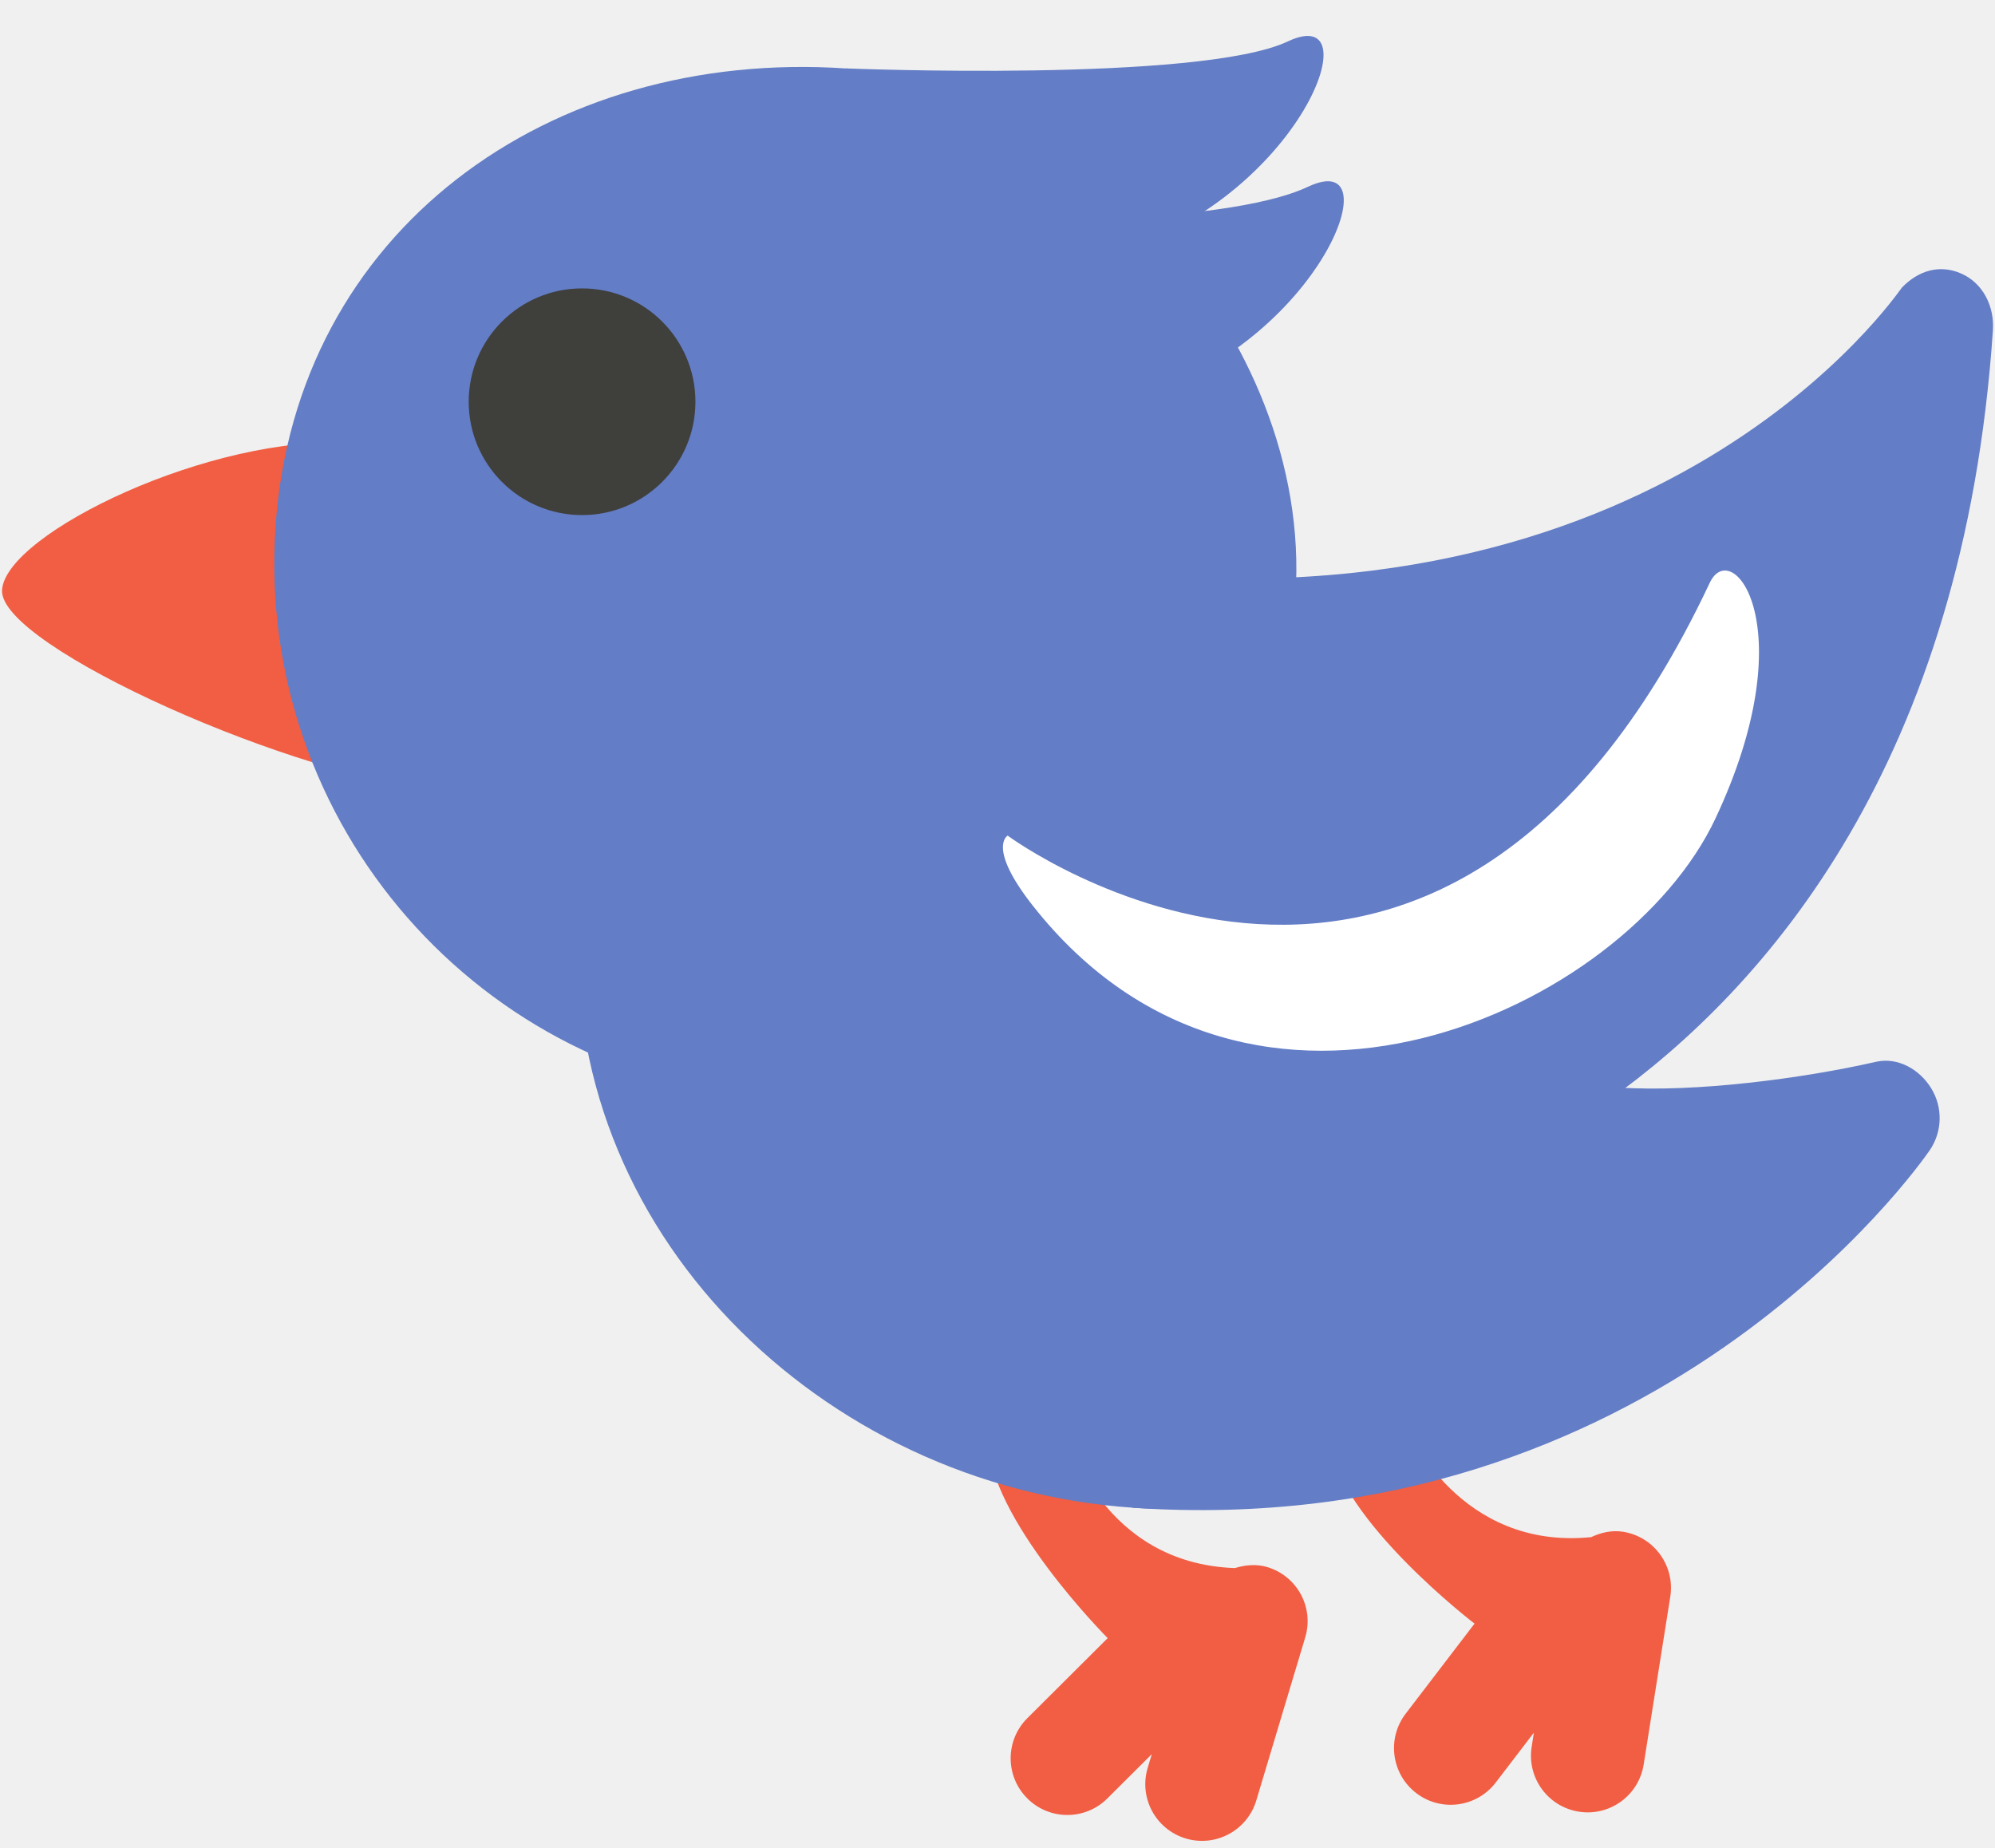
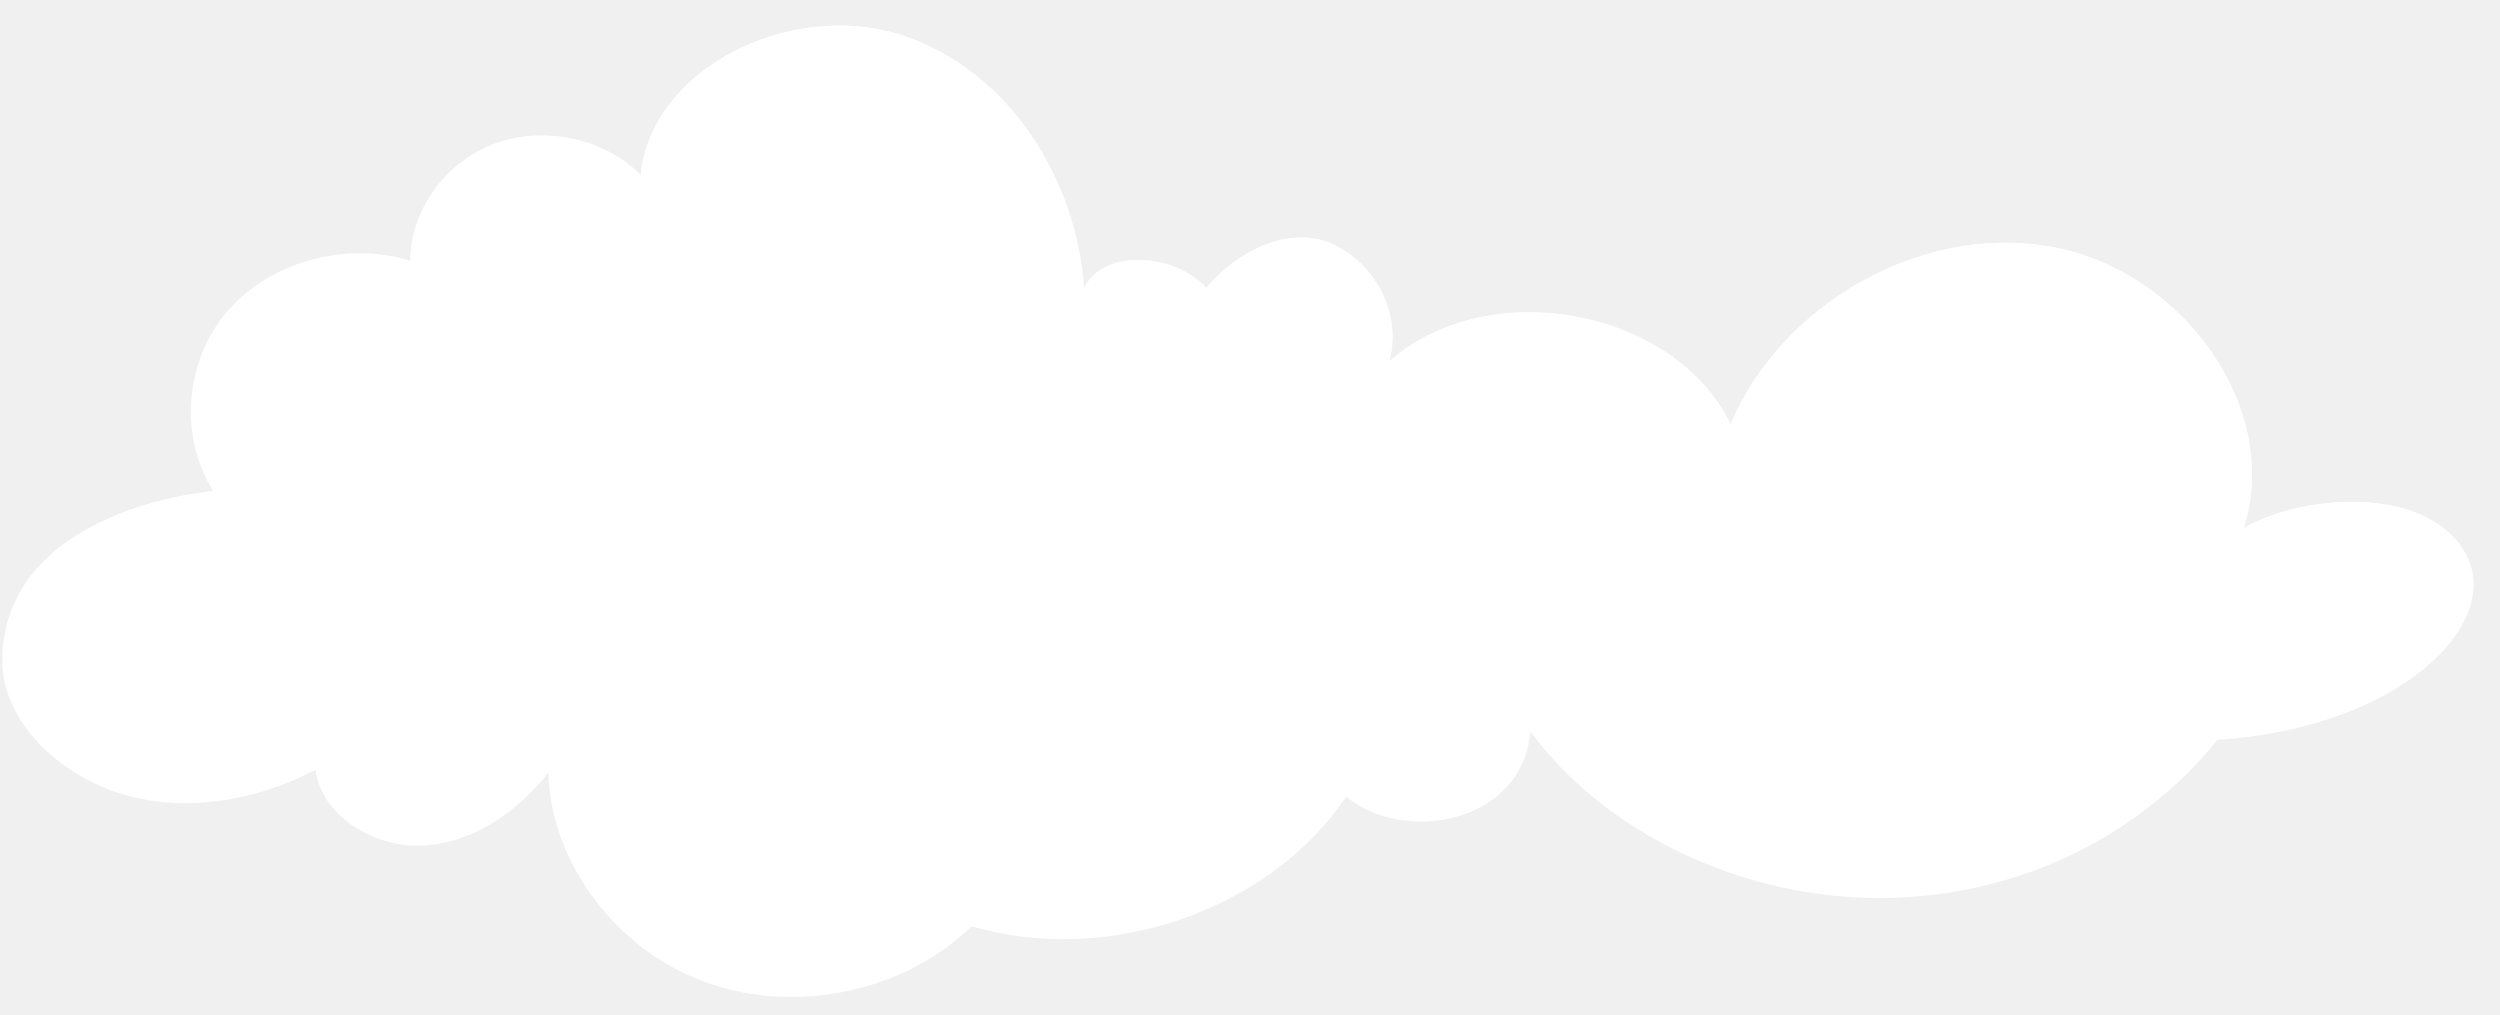
- <svg xmlns="http://www.w3.org/2000/svg" width="35.2" height="32.6" viewBox="0.4 1.9 35.2 32.6" overflow="hidden">
-   <g id="change1_1">
-     <path d="M8.916 12.88C8.805 14.532 10.684 16.006 8.204 15.839 5.724 15.672 0.368 13.306 0.436 12.309 0.504 11.312 4.144 9.552 6.624 9.719 9.104 9.885 9.028 11.227 8.916 12.88ZM29.038 28.929C28.836 28.897 28.646 28.944 28.474 29.024 26.149 29.256 25.249 27.139 25.249 27.139 24.81 26.803 24.268 25.13 23.66 25.924L23.847 27.326C24.034 28.728 26.417 30.55 26.417 30.55L25.202 32.139C24.866 32.578 24.95 33.205 25.389 33.541 25.828 33.877 26.455 33.793 26.791 33.354L27.464 32.474 27.425 32.723C27.338 33.269 27.71 33.781 28.256 33.868 28.802 33.955 29.314 33.583 29.401 33.037L29.871 30.074C29.956 29.528 29.584 29.016 29.038 28.929ZM22.76 29.552C22.564 29.494 22.37 29.515 22.188 29.57 19.853 29.488 19.244 27.27 19.244 27.27 18.854 26.878 18.541 25.147 17.832 25.853L17.829 27.267C17.826 28.681 19.944 30.806 19.944 30.806L18.527 32.218C18.135 32.608 18.134 33.241 18.524 33.632 18.914 34.024 19.547 34.025 19.938 33.635L20.723 32.853 20.65 33.095C20.491 33.624 20.791 34.181 21.32 34.341 21.849 34.5 22.407 34.2 22.566 33.671L23.428 30.798C23.59 30.268 23.29 29.711 22.76 29.552Z" fill="#F15E43" />
+ <svg xmlns="http://www.w3.org/2000/svg" width="684" height="277.7" viewBox="-0.6 -7 684 277.7" overflow="hidden">
+   <g>
+     <g id="change1_1">
+       <path d="M57.731 127.346C48.324 112.293 49.926 91.8 61.571 78.21 73.216 64.62 94.123 58.848 111.699 64.369 111.654 50.671 121.208 37.383 134.717 32.356 148.226 27.329 164.823 30.884 174.706 40.921 177.579 11.374 216.144-7.05 245.9 2.567 275.656 12.184 294.009 42.331 295.972 71.944 301.123 60.741 321.254 62.37 329.437 71.831 337.646 61.806 352.293 54.27 364.307 59.932 376.321 65.594 383.012 79.755 379.444 91.968 406.372 67.956 457.466 77.313 472.913 109.085 486.326 76.933 524.199 54.221 560.228 60.451 596.257 66.681 623.773 104.41 613.272 137.512 629.747 127.873 664.792 125.533 674.508 145.53 683.46 163.955 656.108 192.101 606.145 195.43 605.513 195.472 581.532 230.784 529.643 237.653 483.254 243.795 439.306 222.299 418.145 193.127 415.703 219.229 382.339 223.611 367.756 210.929 346.777 242.095 302.576 257.394 265.206 246.424 247.002 264.356 217.064 270.67 192.497 261.757 167.93 252.844 150.193 229.234 149.42 204.416 141.274 214.776 129.35 223.364 115.712 224.305 102.074 225.246 87.353 216.418 85.731 203.61 69.748 212.019 50.251 215.531 32.821 210.269 15.39 205.007-0.585 189.95 0.014 172.696 1.436 131.779 57.731 127.346 57.731 127.346Z" fill="#FFFFFF" />
+     </g>
  </g>
-   <g id="change2_1">
-     <path d="M35.009 6.729C34.626 6.559 34.251 6.672 33.959 6.973 33.905 7.029 29.734 13.279 19.427 11.917 19.087 11.872 22.566 23.885 22.626 23.879 22.75 23.865 25.696 23.511 28.766 21.326 31.584 19.321 35.05 15.335 35.563 7.728 35.591 7.31 35.392 6.9 35.009 6.729Z" fill="#637DC6" />
-   </g>
-   <g id="change2_2">
-     <path d="M34.477 21.108C34.273 20.772 33.887 20.548 33.498 20.637 32.205 20.932 30.301 21.18 28.968 21.09 22.611 20.662 19.607 16.961 19.576 16.93 19.301 16.648 20.042 28.482 20.392 28.506 29.586 29.126 34.254 22.479 34.449 22.196 34.671 21.87 34.682 21.445 34.477 21.108Z" fill="#637DC6" />
-   </g>
-   <g id="change2_3">
-     <path d="M24.586 19.016C24.215 24.526 25.902 28.877 20.392 28.505 14.882 28.134 10.247 23.585 10.618 18.074 10.989 12.563 24.958 13.506 24.586 19.016Z" fill="#637DC6" />
-   </g>
-   <g id="change2_4">
-     <path d="M23.257 12.412C22.904 17.647 19.335 21.669 14.101 21.316 8.866 20.963 4.908 16.434 5.261 11.199 5.614 5.964 10.093 2.755 15.328 3.108 19.329 3.377 23.568 7.791 23.257 12.412Z" fill="#637DC6" />
-   </g>
-   <g id="change3_1">
-     <circle cx="10.67" cy="8.989" r="2" fill="#3F3F3C" />
-   </g>
-   <g id="change4_1">
-     <path d="M18.179 16.645C18.179 16.645 25.809 22.293 30.566 12.186 30.962 11.344 32.251 12.979 30.665 16.348 29.079 19.717 22.49 22.788 18.625 17.884 17.81 16.849 18.179 16.645 18.179 16.645Z" fill="#FFFFFF" />
-   </g>
-   <g id="change2_5">
-     <path d="M15.327 3.107C15.327 3.107 21.573 3.361 23.125 2.63 24.677 1.899 23.261 5.562 19.863 6.419 16.465 7.276 15.327 3.107 15.327 3.107Z" fill="#637DC6" />
-   </g>
-   <g id="change2_6">
-     <path d="M17.428 5.788C17.428 5.788 21.929 5.924 23.482 5.194 25.035 4.464 23.618 8.126 20.22 8.983 16.821 9.84 17.428 5.788 17.428 5.788Z" fill="#637DC6" />
+   <g>
+     <g id="change2_1">
+       <path d="M674.799 146.223C669.5 156.991 652.954 166.001 637.074 169.344 617.515 173.462 600.015 169.859 600.015 169.859 600.015 169.859 573.25 190.447 524.354 197.138 455.172 206.605 400.825 135.374 400.825 135.374 400.825 135.374 397.737 156.991 380.752 160.08 363.767 163.168 351.414 143.095 351.414 143.095 322.076 200.227 269.576 170.889 269.576 170.889 218.62 229.565 159.944 167.801 159.944 167.801 127.518 212.58 104.356 172.433 104.356 172.433 104.356 172.433 81.195 178.609 76.562 160.08 71.93 141.551 105.9 130.742 105.9 130.742 48.768 99.86 111.697 64.369 111.697 64.369 111.694 63.401 111.751 62.437 111.841 61.476 113.034 48.836 122.16 37.028 134.715 32.356 148.224 27.329 164.821 30.884 174.704 40.921 177.577 11.374 216.142-7.05 245.898 2.567 275.654 12.184 294.007 42.331 295.97 71.944 301.121 60.741 321.252 62.37 329.435 71.831 337.644 61.806 352.291 54.27 364.305 59.932 376.319 65.593 383.01 79.755 379.442 91.968 406.37 67.956 457.464 77.313 472.911 109.085 486.324 76.933 524.197 54.221 560.226 60.452 596.255 66.682 623.771 104.411 613.27 137.513 629.745 127.874 664.79 125.534 674.506 145.531 674.62 145.757 674.7 145.993 674.799 146.223Z" fill="#FFFFFF" />
+     </g>
  </g>
</svg>
